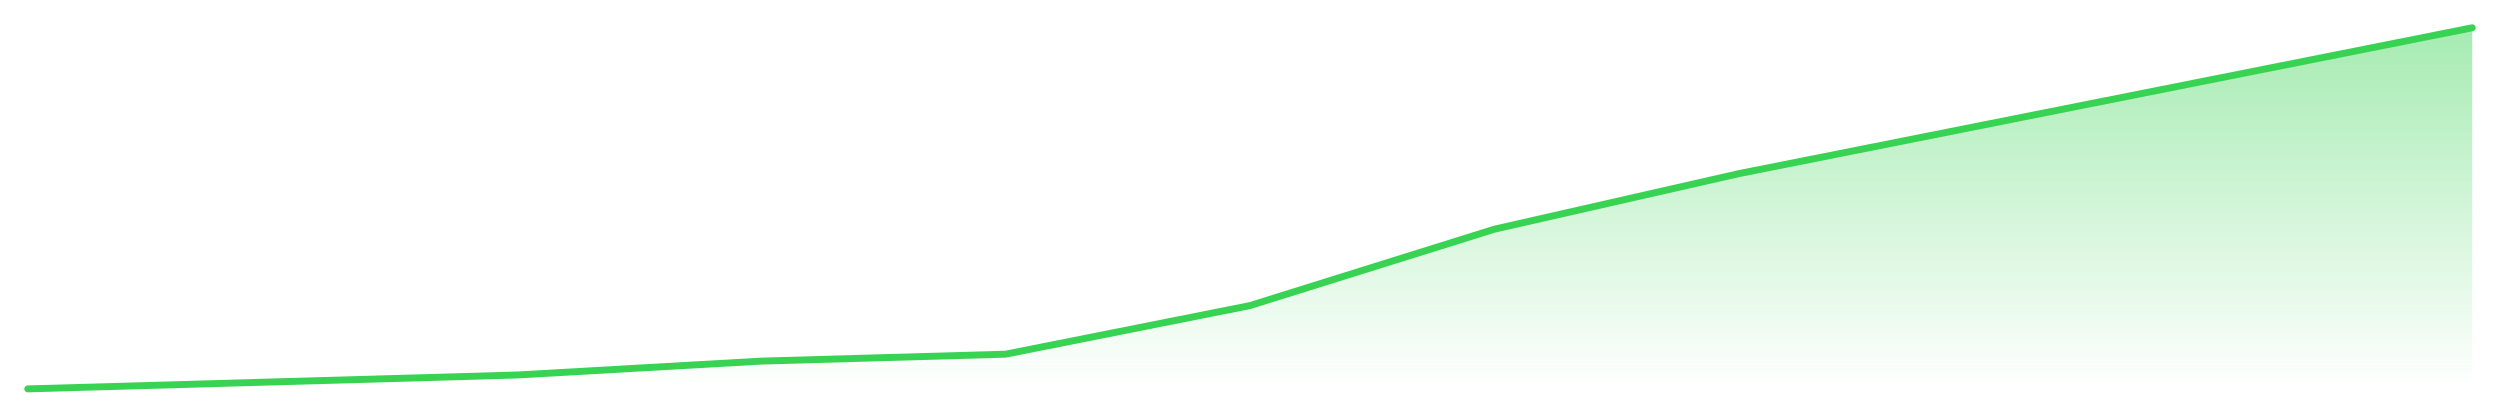
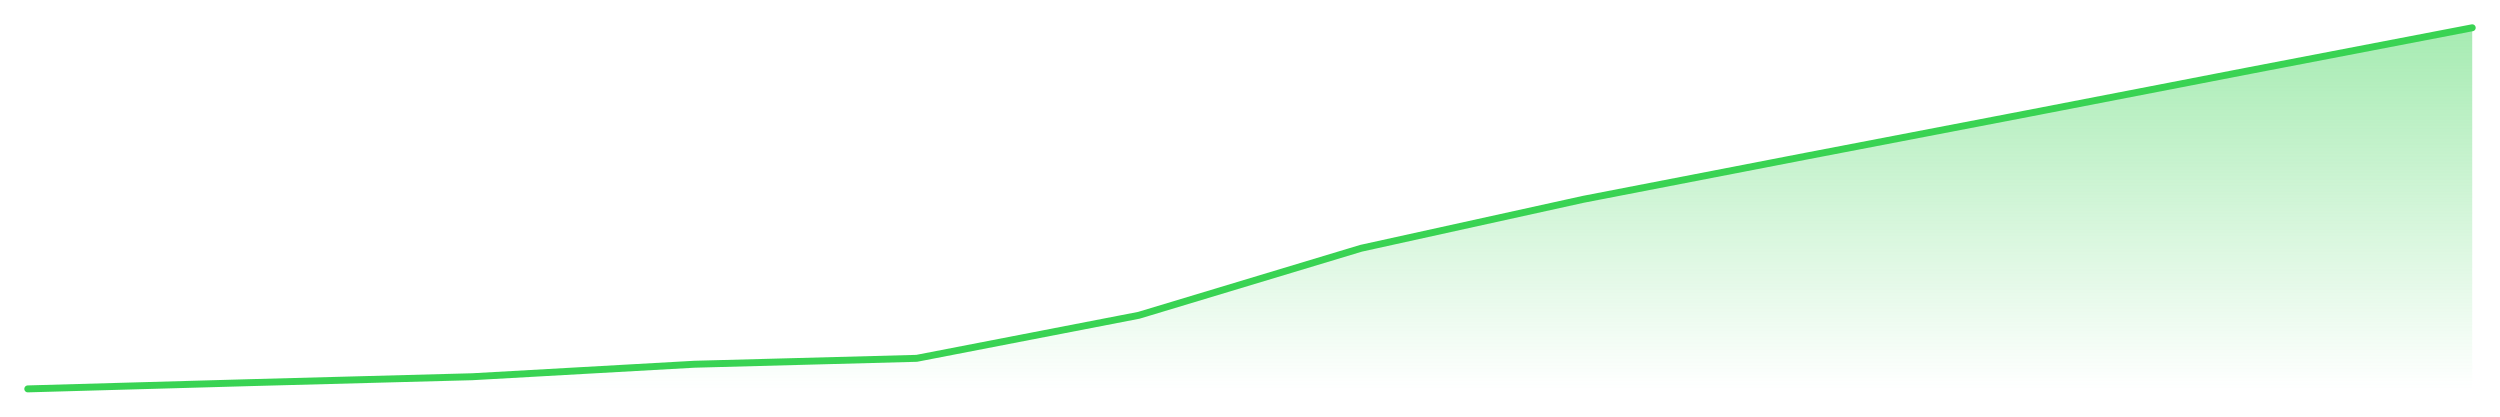
<svg xmlns="http://www.w3.org/2000/svg" viewBox="0 0 720 120" width="720" height="120" role="img" aria-label="Contribution trend">
  <defs>
    <linearGradient id="g" x1="0" y1="0" x2="0" y2="1">
      <stop offset="0%" stop-color="#39d353" stop-opacity="0.45" />
      <stop offset="100%" stop-color="#39d353" stop-opacity="0" />
    </linearGradient>
  </defs>
-   <polygon fill="url(#g)" points="8,112 8.0,112.0 78.4,110.0 148.8,108.0 219.2,104.0 289.6,102.0 360.0,88.0 430.4,66.0 500.8,50.0 571.2,36.0 641.6,22.0 712.0,8.0 712,112" />
-   <polyline fill="none" stroke="#39d353" stroke-width="2" stroke-linejoin="round" stroke-linecap="round" points="8.0,112.0 78.4,110.0 148.8,108.0 219.2,104.0 289.6,102.0 360.0,88.0 430.4,66.0 500.8,50.0 571.2,36.0 641.6,22.0 712.0,8.0" />
+   <polygon fill="url(#g)" points="8,112 8.0,112.0 72.0,110.2 136.0,108.5 200.0,104.9 264.0,103.2 328.0,90.8 392.0,71.5 456.0,57.4 520.0,45.0 584.0,32.7 648.0,20.3 712.0,8.0 712,112" />
+   <polyline fill="none" stroke="#39d353" stroke-width="2" stroke-linejoin="round" stroke-linecap="round" points="8.0,112.0 72.0,110.2 136.0,108.5 200.0,104.9 264.0,103.2 328.0,90.8 392.0,71.5 456.0,57.4 520.0,45.0 584.0,32.7 648.0,20.3 712.0,8.0" />
</svg>
